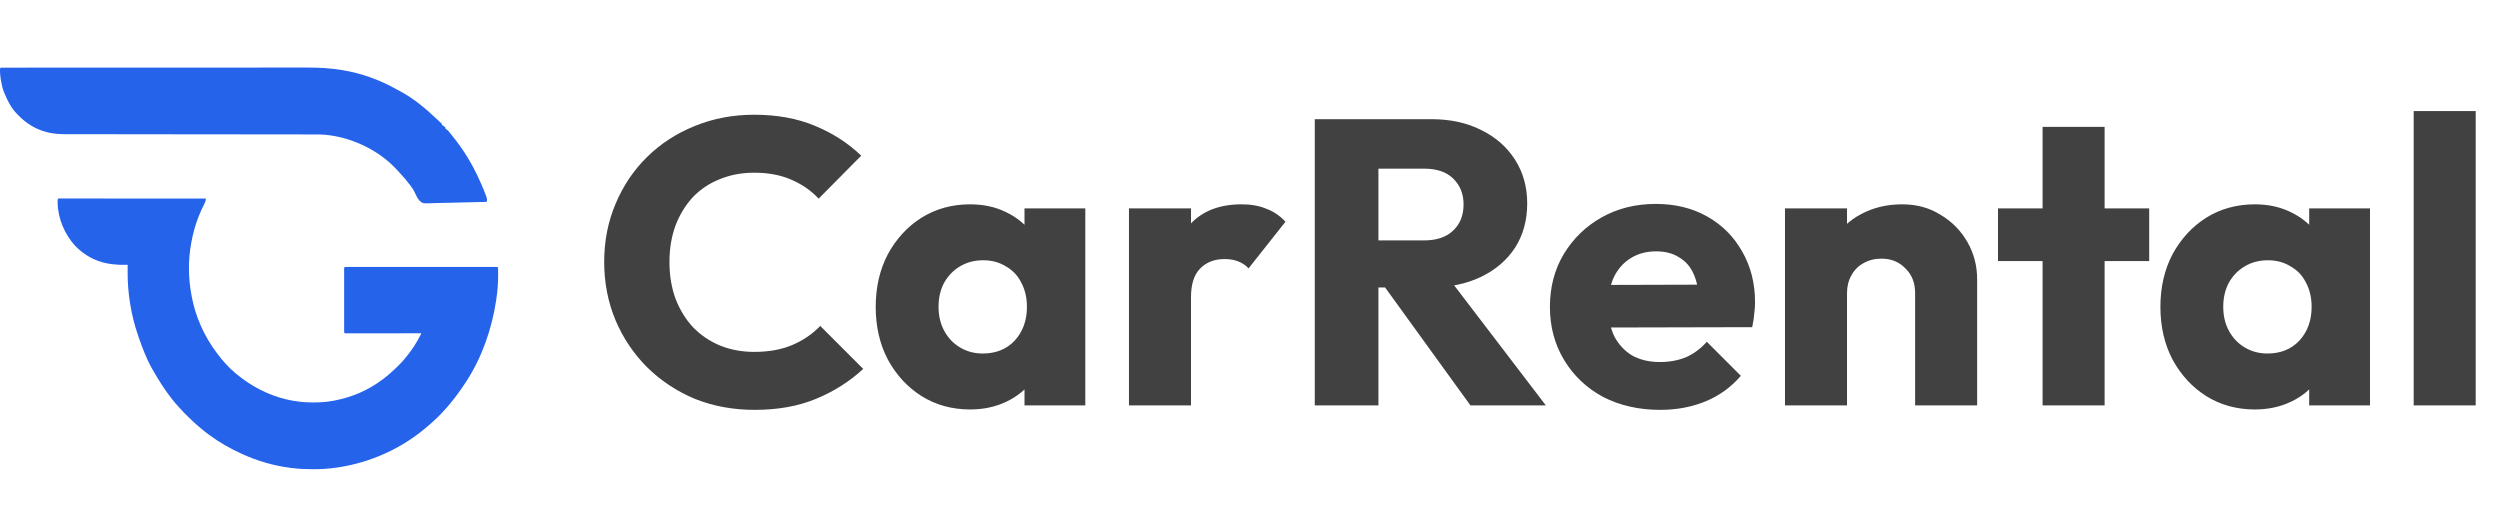
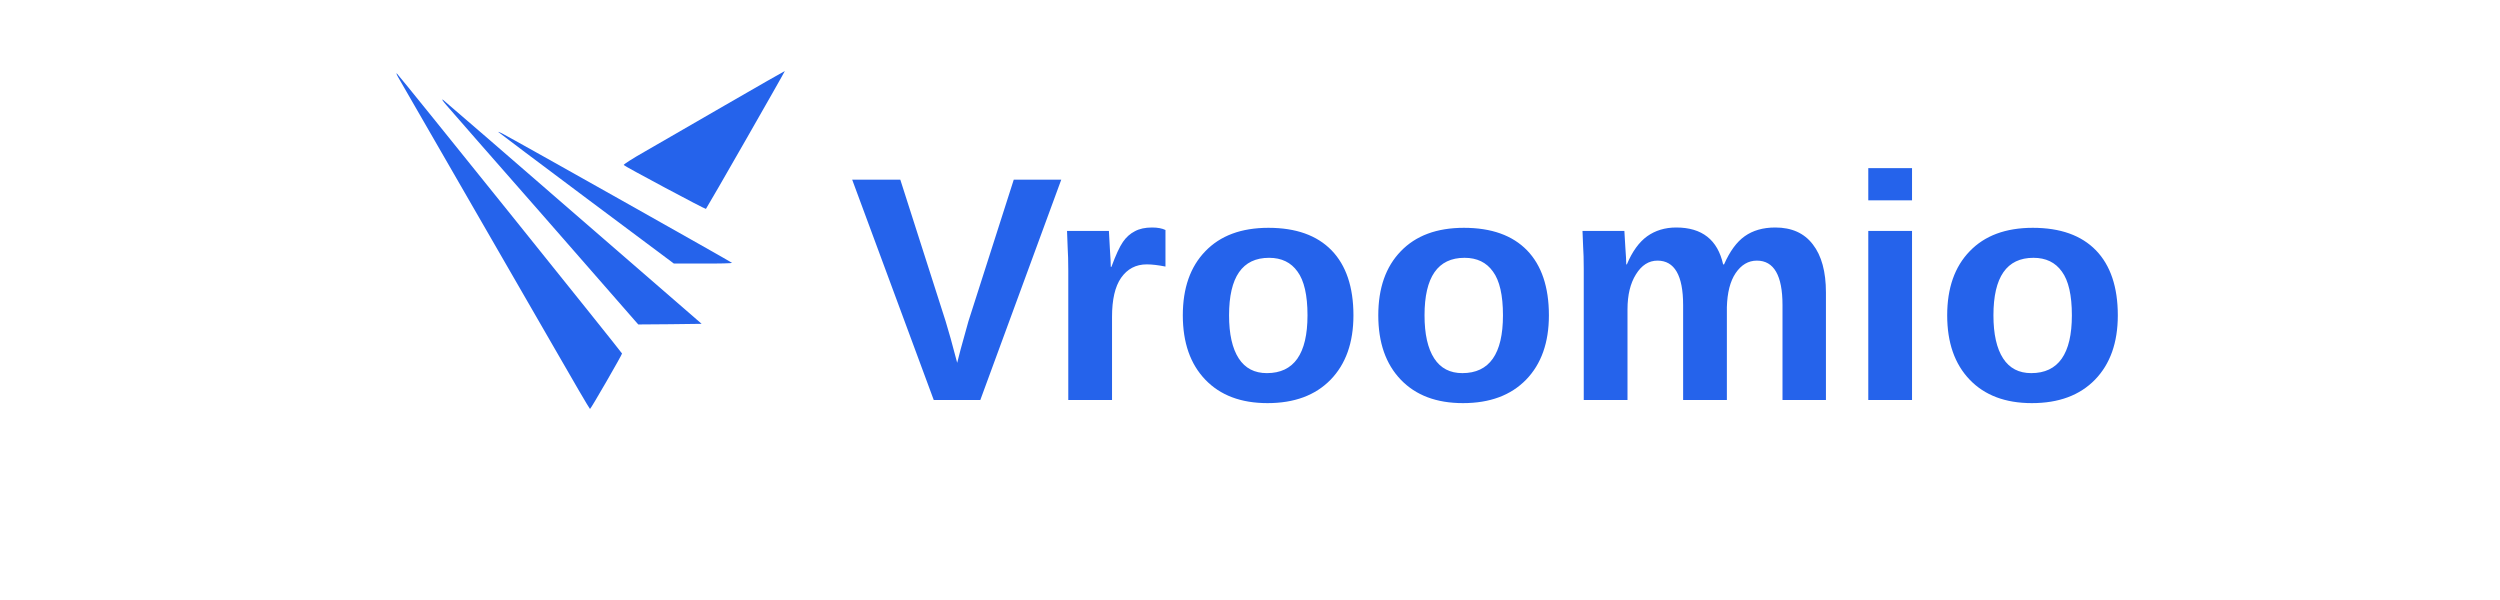
- <svg xmlns="http://www.w3.org/2000/svg" width="148" height="30" viewBox="0 0 148 30" fill="none">
-   <path d="M44.672 24.264C43.408 24.264 42.232 24.048 41.144 23.616C40.072 23.168 39.128 22.544 38.312 21.744C37.512 20.944 36.888 20.016 36.44 18.96C35.992 17.888 35.768 16.736 35.768 15.504C35.768 14.272 35.992 13.128 36.44 12.072C36.888 11 37.512 10.072 38.312 9.288C39.112 8.504 40.048 7.896 41.12 7.464C42.208 7.016 43.384 6.792 44.648 6.792C45.992 6.792 47.184 7.008 48.224 7.44C49.28 7.872 50.2 8.464 50.984 9.216L48.464 11.76C48.016 11.28 47.472 10.904 46.832 10.632C46.208 10.36 45.48 10.224 44.648 10.224C43.912 10.224 43.232 10.352 42.608 10.608C42 10.848 41.472 11.2 41.024 11.664C40.592 12.128 40.248 12.688 39.992 13.344C39.752 14 39.632 14.72 39.632 15.504C39.632 16.304 39.752 17.032 39.992 17.688C40.248 18.344 40.592 18.904 41.024 19.368C41.472 19.832 42 20.192 42.608 20.448C43.232 20.704 43.912 20.832 44.648 20.832C45.512 20.832 46.264 20.696 46.904 20.424C47.544 20.152 48.096 19.776 48.56 19.296L51.104 21.84C50.288 22.592 49.352 23.184 48.296 23.616C47.256 24.048 46.048 24.264 44.672 24.264ZM57.434 24.24C56.362 24.24 55.402 23.976 54.554 23.448C53.722 22.92 53.058 22.2 52.562 21.288C52.082 20.376 51.842 19.336 51.842 18.168C51.842 17 52.082 15.96 52.562 15.048C53.058 14.136 53.722 13.416 54.554 12.888C55.402 12.36 56.362 12.096 57.434 12.096C58.218 12.096 58.922 12.248 59.546 12.552C60.186 12.856 60.706 13.28 61.106 13.824C61.506 14.352 61.73 14.96 61.778 15.648V20.688C61.73 21.376 61.506 21.992 61.106 22.536C60.722 23.064 60.21 23.48 59.57 23.784C58.93 24.088 58.218 24.24 57.434 24.24ZM58.178 20.928C58.962 20.928 59.594 20.672 60.074 20.16C60.554 19.632 60.794 18.968 60.794 18.168C60.794 17.624 60.682 17.144 60.458 16.728C60.25 16.312 59.946 15.992 59.546 15.768C59.162 15.528 58.714 15.408 58.202 15.408C57.69 15.408 57.234 15.528 56.834 15.768C56.45 15.992 56.138 16.312 55.898 16.728C55.674 17.144 55.562 17.624 55.562 18.168C55.562 18.696 55.674 19.168 55.898 19.584C56.122 20 56.434 20.328 56.834 20.568C57.234 20.808 57.682 20.928 58.178 20.928ZM60.65 24V20.856L61.202 18.024L60.65 15.192V12.336H64.25V24H60.65ZM66.835 24V12.336H70.507V24H66.835ZM70.507 17.592L68.971 16.392C69.275 15.032 69.787 13.976 70.507 13.224C71.227 12.472 72.227 12.096 73.507 12.096C74.067 12.096 74.555 12.184 74.971 12.36C75.403 12.52 75.779 12.776 76.099 13.128L73.915 15.888C73.755 15.712 73.555 15.576 73.315 15.48C73.075 15.384 72.803 15.336 72.499 15.336C71.891 15.336 71.403 15.528 71.035 15.912C70.683 16.28 70.507 16.84 70.507 17.592ZM80.715 17.016V14.232H84.291C85.043 14.232 85.619 14.04 86.019 13.656C86.435 13.272 86.643 12.752 86.643 12.096C86.643 11.488 86.443 10.984 86.043 10.584C85.643 10.184 85.067 9.984 84.315 9.984H80.715V7.056H84.747C85.867 7.056 86.851 7.272 87.699 7.704C88.547 8.12 89.211 8.704 89.691 9.456C90.171 10.208 90.411 11.072 90.411 12.048C90.411 13.04 90.171 13.912 89.691 14.664C89.211 15.4 88.539 15.976 87.675 16.392C86.811 16.808 85.795 17.016 84.627 17.016H80.715ZM77.835 24V7.056H81.603V24H77.835ZM87.051 24L81.771 16.704L85.227 15.768L91.515 24H87.051ZM98.283 24.264C97.019 24.264 95.891 24.008 94.899 23.496C93.923 22.968 93.155 22.24 92.595 21.312C92.035 20.384 91.755 19.336 91.755 18.168C91.755 17 92.027 15.96 92.571 15.048C93.131 14.12 93.883 13.392 94.827 12.864C95.771 12.336 96.835 12.072 98.019 12.072C99.171 12.072 100.187 12.32 101.067 12.816C101.947 13.312 102.635 14 103.131 14.88C103.643 15.76 103.899 16.768 103.899 17.904C103.899 18.112 103.883 18.336 103.851 18.576C103.835 18.8 103.795 19.064 103.731 19.368L93.675 19.392V16.872L102.171 16.848L100.587 17.904C100.571 17.232 100.467 16.68 100.275 16.248C100.083 15.8 99.795 15.464 99.411 15.24C99.043 15 98.587 14.88 98.043 14.88C97.467 14.88 96.963 15.016 96.531 15.288C96.115 15.544 95.787 15.912 95.547 16.392C95.323 16.872 95.211 17.456 95.211 18.144C95.211 18.832 95.331 19.424 95.571 19.92C95.827 20.4 96.179 20.776 96.627 21.048C97.091 21.304 97.635 21.432 98.259 21.432C98.835 21.432 99.355 21.336 99.819 21.144C100.283 20.936 100.691 20.632 101.043 20.232L103.059 22.248C102.483 22.92 101.787 23.424 100.971 23.76C100.155 24.096 99.259 24.264 98.283 24.264ZM113.375 24V17.352C113.375 16.744 113.183 16.256 112.799 15.888C112.431 15.504 111.959 15.312 111.383 15.312C110.983 15.312 110.631 15.4 110.327 15.576C110.023 15.736 109.783 15.976 109.607 16.296C109.431 16.6 109.343 16.952 109.343 17.352L107.927 16.656C107.927 15.744 108.127 14.944 108.527 14.256C108.927 13.568 109.479 13.04 110.183 12.672C110.903 12.288 111.711 12.096 112.607 12.096C113.471 12.096 114.231 12.304 114.887 12.72C115.559 13.12 116.087 13.656 116.471 14.328C116.855 15 117.047 15.736 117.047 16.536V24H113.375ZM105.671 24V12.336H109.343V24H105.671ZM120.921 24V7.512H124.593V24H120.921ZM118.281 15.456V12.336H127.233V15.456H118.281ZM133.488 24.24C132.416 24.24 131.456 23.976 130.608 23.448C129.776 22.92 129.112 22.2 128.616 21.288C128.136 20.376 127.896 19.336 127.896 18.168C127.896 17 128.136 15.96 128.616 15.048C129.112 14.136 129.776 13.416 130.608 12.888C131.456 12.36 132.416 12.096 133.488 12.096C134.272 12.096 134.976 12.248 135.6 12.552C136.24 12.856 136.76 13.28 137.16 13.824C137.56 14.352 137.784 14.96 137.832 15.648V20.688C137.784 21.376 137.56 21.992 137.16 22.536C136.776 23.064 136.264 23.48 135.624 23.784C134.984 24.088 134.272 24.24 133.488 24.24ZM134.232 20.928C135.016 20.928 135.648 20.672 136.128 20.16C136.608 19.632 136.848 18.968 136.848 18.168C136.848 17.624 136.736 17.144 136.512 16.728C136.304 16.312 136 15.992 135.6 15.768C135.216 15.528 134.768 15.408 134.256 15.408C133.744 15.408 133.288 15.528 132.888 15.768C132.504 15.992 132.192 16.312 131.952 16.728C131.728 17.144 131.616 17.624 131.616 18.168C131.616 18.696 131.728 19.168 131.952 19.584C132.176 20 132.488 20.328 132.888 20.568C133.288 20.808 133.736 20.928 134.232 20.928ZM136.704 24V20.856L137.256 18.024L136.704 15.192V12.336H140.304V24H136.704ZM142.89 24V6.576H146.562V24H142.89Z" fill="#414141" />
-   <path d="M3.506 11.75C3.533 11.75 3.559 11.75 3.587 11.75C3.632 11.75 3.632 11.75 3.679 11.75C3.73 11.75 3.73 11.75 3.782 11.75C3.817 11.75 3.853 11.75 3.89 11.75C3.99 11.75 4.089 11.75 4.189 11.75C4.296 11.751 4.403 11.751 4.51 11.751C4.696 11.751 4.882 11.751 5.068 11.751C5.337 11.751 5.606 11.751 5.874 11.751C6.31 11.751 6.746 11.752 7.182 11.752C7.606 11.752 8.03 11.752 8.454 11.752C8.48 11.752 8.506 11.752 8.533 11.752C8.664 11.752 8.794 11.753 8.925 11.753C10.012 11.753 11.099 11.754 12.186 11.754C12.186 11.912 12.133 12.002 12.064 12.135C11.721 12.817 11.469 13.563 11.333 14.325C11.328 14.354 11.322 14.384 11.316 14.414C11.134 15.408 11.146 16.465 11.333 17.456C11.338 17.482 11.342 17.509 11.347 17.536C11.569 18.76 12.103 19.918 12.825 20.884C12.838 20.901 12.851 20.918 12.864 20.935C13.185 21.367 13.544 21.768 13.952 22.103C13.977 22.124 13.977 22.124 14.003 22.145C14.437 22.503 14.889 22.808 15.383 23.059C15.405 23.07 15.427 23.081 15.449 23.092C16.413 23.583 17.448 23.824 18.512 23.825C18.535 23.825 18.559 23.825 18.583 23.825C18.984 23.825 19.373 23.796 19.768 23.718C19.792 23.713 19.817 23.709 19.842 23.704C20.817 23.517 21.784 23.11 22.6 22.498C22.649 22.462 22.649 22.462 22.7 22.425C22.966 22.226 23.211 22.006 23.453 21.773C23.469 21.757 23.486 21.741 23.503 21.725C23.692 21.543 23.869 21.358 24.031 21.147C24.055 21.118 24.079 21.09 24.104 21.06C24.4 20.699 24.656 20.295 24.872 19.873C24.885 19.846 24.899 19.819 24.913 19.792C24.924 19.771 24.934 19.751 24.945 19.73C24.921 19.73 24.898 19.73 24.874 19.73C24.306 19.731 23.739 19.731 23.172 19.732C22.897 19.732 22.623 19.732 22.348 19.733C22.109 19.733 21.87 19.733 21.631 19.733C21.504 19.733 21.378 19.733 21.251 19.733C21.132 19.734 21.013 19.734 20.894 19.734C20.85 19.734 20.806 19.734 20.762 19.734C20.703 19.734 20.643 19.734 20.583 19.734C20.55 19.734 20.517 19.734 20.482 19.734C20.407 19.73 20.407 19.73 20.377 19.697C20.374 19.647 20.373 19.597 20.373 19.547C20.373 19.514 20.373 19.482 20.373 19.449C20.373 19.413 20.373 19.377 20.373 19.34C20.373 19.302 20.373 19.265 20.373 19.226C20.373 19.101 20.373 18.976 20.373 18.852C20.373 18.765 20.373 18.679 20.373 18.593C20.373 18.411 20.373 18.23 20.373 18.049C20.373 17.839 20.373 17.629 20.373 17.42C20.373 17.218 20.373 17.017 20.373 16.815C20.373 16.729 20.373 16.643 20.373 16.558C20.373 16.438 20.373 16.318 20.373 16.198C20.373 16.162 20.373 16.126 20.373 16.089C20.373 16.057 20.373 16.024 20.373 15.991C20.373 15.963 20.373 15.934 20.373 15.905C20.377 15.841 20.377 15.841 20.407 15.808C20.456 15.805 20.504 15.804 20.552 15.804C20.584 15.804 20.616 15.804 20.648 15.804C20.683 15.804 20.718 15.804 20.754 15.804C20.791 15.804 20.828 15.804 20.866 15.804C20.969 15.804 21.072 15.804 21.175 15.804C21.286 15.804 21.397 15.804 21.508 15.804C21.725 15.803 21.943 15.803 22.16 15.804C22.337 15.804 22.513 15.804 22.69 15.804C22.715 15.804 22.74 15.804 22.766 15.804C22.817 15.804 22.868 15.804 22.919 15.804C23.397 15.803 23.876 15.804 24.354 15.804C24.765 15.804 25.176 15.804 25.587 15.804C26.063 15.804 26.54 15.803 27.017 15.804C27.067 15.804 27.118 15.804 27.169 15.804C27.206 15.804 27.206 15.804 27.245 15.804C27.421 15.804 27.598 15.804 27.774 15.803C27.989 15.803 28.204 15.803 28.419 15.804C28.529 15.804 28.639 15.804 28.748 15.804C28.867 15.803 28.986 15.804 29.105 15.804C29.14 15.804 29.175 15.804 29.211 15.804C29.242 15.804 29.274 15.804 29.306 15.804C29.334 15.804 29.361 15.804 29.39 15.804C29.451 15.808 29.451 15.808 29.482 15.841C29.491 15.989 29.489 16.138 29.489 16.286C29.489 16.319 29.489 16.319 29.489 16.354C29.489 16.792 29.454 17.22 29.39 17.654C29.383 17.707 29.383 17.707 29.375 17.762C29.116 19.482 28.528 21.171 27.594 22.597C27.573 22.629 27.553 22.66 27.532 22.693C27.472 22.782 27.412 22.871 27.35 22.96C27.327 22.993 27.304 23.027 27.28 23.061C26.745 23.829 26.131 24.54 25.432 25.135C25.392 25.17 25.351 25.205 25.311 25.241C23.791 26.556 21.936 27.38 20.014 27.669C19.991 27.672 19.968 27.675 19.945 27.679C19.482 27.747 19.021 27.779 18.554 27.778C18.532 27.778 18.51 27.778 18.488 27.778C18.08 27.777 17.677 27.756 17.271 27.706C17.239 27.702 17.208 27.698 17.175 27.694C16.203 27.569 15.249 27.294 14.348 26.882C14.328 26.873 14.309 26.864 14.289 26.855C13.977 26.713 13.673 26.557 13.373 26.387C13.352 26.376 13.332 26.364 13.31 26.352C13.011 26.183 12.726 25.992 12.445 25.79C12.414 25.768 12.384 25.747 12.353 25.724C12.182 25.599 12.018 25.468 11.857 25.326C11.79 25.267 11.722 25.21 11.653 25.154C11.527 25.048 11.409 24.935 11.292 24.819C11.228 24.756 11.164 24.695 11.098 24.634C10.951 24.496 10.814 24.347 10.677 24.198C10.652 24.171 10.627 24.145 10.602 24.117C10.453 23.956 10.311 23.792 10.176 23.619C10.16 23.599 10.145 23.579 10.128 23.558C9.741 23.058 9.404 22.528 9.088 21.973C9.056 21.917 9.023 21.86 8.991 21.804C8.66 21.218 8.419 20.569 8.197 19.928C8.18 19.881 8.18 19.881 8.164 19.833C7.757 18.645 7.547 17.341 7.555 16.076C7.555 16.037 7.556 15.998 7.556 15.958C7.556 15.864 7.557 15.77 7.557 15.676C7.519 15.677 7.519 15.677 7.48 15.678C6.307 15.706 5.344 15.45 4.462 14.568C3.838 13.893 3.42 12.935 3.41 11.977C3.411 11.757 3.411 11.757 3.506 11.75Z" fill="#2563EB" />
-   <path d="M0.16 4.004C0.187 4.004 0.214 4.004 0.242 4.004C0.287 4.004 0.287 4.004 0.333 4.004C0.364 4.004 0.396 4.004 0.429 4.004C0.536 4.004 0.644 4.004 0.752 4.004C0.829 4.004 0.907 4.004 0.984 4.004C1.154 4.004 1.323 4.004 1.492 4.004C1.744 4.004 1.995 4.004 2.247 4.003C2.722 4.003 3.198 4.003 3.674 4.003C4.041 4.003 4.409 4.003 4.777 4.003C4.882 4.003 4.988 4.003 5.094 4.003C5.12 4.003 5.146 4.003 5.174 4.003C5.914 4.002 6.654 4.002 7.394 4.002C7.422 4.002 7.45 4.002 7.479 4.002C7.62 4.002 7.762 4.002 7.903 4.002C7.931 4.002 7.96 4.002 7.989 4.002C8.045 4.002 8.102 4.002 8.159 4.002C9.042 4.002 9.925 4.002 10.809 4.002C11.801 4.001 12.793 4.001 13.785 4.001C13.891 4.001 13.997 4.001 14.103 4.001C14.129 4.001 14.155 4.001 14.182 4.001C14.601 4.001 15.02 4.001 15.439 4C15.86 4 16.282 4 16.704 4C16.954 4 17.204 4 17.454 4C17.642 4 17.829 4 18.017 4C18.092 4 18.168 4 18.243 4C18.911 3.999 19.575 4.035 20.236 4.147C20.257 4.15 20.277 4.153 20.299 4.157C21.391 4.341 22.458 4.717 23.439 5.268C23.532 5.32 23.625 5.369 23.719 5.417C24.509 5.846 25.209 6.43 25.869 7.06C25.913 7.101 25.958 7.142 26.002 7.183C26.024 7.203 26.046 7.223 26.069 7.245C26.097 7.27 26.097 7.27 26.125 7.295C26.163 7.337 26.163 7.337 26.163 7.403C26.19 7.416 26.19 7.416 26.218 7.43C26.284 7.469 26.328 7.505 26.376 7.568C26.376 7.59 26.376 7.611 26.376 7.634C26.394 7.643 26.412 7.651 26.431 7.66C26.501 7.702 26.536 7.739 26.587 7.805C26.658 7.896 26.73 7.987 26.803 8.077C27.436 8.854 27.971 9.731 28.386 10.665C28.417 10.734 28.448 10.802 28.479 10.871C28.584 11.105 28.681 11.34 28.768 11.583C28.78 11.615 28.78 11.615 28.792 11.649C28.833 11.765 28.846 11.833 28.812 11.951C28.311 11.967 27.81 11.98 27.309 11.987C27.077 11.991 26.844 11.995 26.612 12.004C26.409 12.01 26.206 12.015 26.003 12.016C25.895 12.017 25.788 12.019 25.681 12.024C25.031 12.054 25.031 12.054 24.838 11.884C24.704 11.721 24.614 11.539 24.528 11.343C24.469 11.219 24.393 11.113 24.311 11.006C24.297 10.988 24.284 10.97 24.27 10.951C24.1 10.724 23.92 10.507 23.727 10.303C23.574 10.139 23.574 10.139 23.529 10.087C22.392 8.815 20.566 8.009 18.941 7.961C18.75 7.958 18.558 7.959 18.367 7.959C18.302 7.959 18.237 7.959 18.172 7.959C17.994 7.958 17.816 7.958 17.638 7.958C17.446 7.958 17.254 7.958 17.062 7.958C16.75 7.957 16.439 7.957 16.128 7.957C15.602 7.957 15.076 7.956 14.55 7.955C14.347 7.955 14.145 7.955 13.942 7.954C13.92 7.954 13.897 7.954 13.874 7.954C13.339 7.954 12.804 7.953 12.268 7.952C12.245 7.952 12.222 7.952 12.197 7.952C11.651 7.952 11.105 7.951 10.559 7.951C10.524 7.951 10.524 7.951 10.488 7.951C10.299 7.95 10.11 7.95 9.92 7.95C9.139 7.95 8.358 7.949 7.577 7.947C7.467 7.947 7.356 7.947 7.246 7.947C7.224 7.947 7.202 7.947 7.18 7.947C6.831 7.946 6.482 7.946 6.133 7.946C5.782 7.946 5.431 7.946 5.08 7.945C4.89 7.944 4.7 7.944 4.51 7.944C4.336 7.945 4.162 7.944 3.988 7.944C3.925 7.943 3.862 7.943 3.8 7.944C2.749 7.947 1.833 7.605 1.071 6.81C1.038 6.777 1.038 6.777 1.005 6.744C0.678 6.412 0.462 5.995 0.279 5.558C0.265 5.523 0.25 5.489 0.235 5.454C0.146 5.23 0.098 5.002 0.057 4.762C0.051 4.733 0.046 4.703 0.041 4.672C0.007 4.462 -0.009 4.254 0.005 4.041C0.052 3.991 0.095 4.004 0.16 4.004Z" fill="#2563EB" />
+ <svg xmlns="http://www.w3.org/2000/svg" viewBox="10 20 110 30" width="250" height="60">
+   <g id="surface1">
+     <path style="stroke:none;fill-rule:nonzero;fill:#2563eb;fill-opacity:1;" d="M 38.719 25.281 C 37.082 26.227 35.277 27.27 34.707 27.598 C 34.133 27.922 33.676 28.219 33.684 28.25 C 33.703 28.301 37.773 30.477 37.797 30.445 C 37.895 30.316 41.766 23.551 41.742 23.551 C 41.715 23.559 40.359 24.332 38.719 25.281 Z" />
+     <path style="stroke:none;fill-rule:nonzero;fill:#2563eb;fill-opacity:1;" d="M 22.414 23.871 C 22.504 24.031 23.867 26.395 25.441 29.121 C 27.016 31.848 29.125 35.512 30.137 37.262 C 31.141 39.016 31.98 40.449 32 40.449 C 32.039 40.449 33.602 37.742 33.602 37.676 C 33.602 37.633 22.516 23.84 22.348 23.68 C 22.297 23.629 22.324 23.711 22.414 23.871 Z" />
+     <path style="stroke:none;fill-rule:nonzero;fill:#2563eb;fill-opacity:1;" d="M 24.84 25.281 C 25.035 25.512 27.176 27.957 29.602 30.719 C 32.02 33.484 34.094 35.852 34.207 35.988 L 34.414 36.223 L 36 36.211 L 37.582 36.191 L 31.199 30.656 C 27.691 27.609 24.742 25.062 24.652 24.992 C 24.559 24.93 24.641 25.055 24.84 25.281 Z" />
+     <path style="stroke:none;fill-rule:nonzero;fill:#2563eb;fill-opacity:1;" d="M 27.426 26.609 C 27.461 26.645 29.445 28.133 31.84 29.926 L 36.191 33.176 L 37.645 33.176 C 38.453 33.184 39.105 33.164 39.105 33.145 C 39.105 33.121 28.273 27.02 27.59 26.664 C 27.461 26.598 27.391 26.574 27.426 26.609 Z" />
+   </g>
+   <text x="45" y="40" font-family="Arial, Helvetica, sans-serif" font-size="16" fill="#2563eb" font-weight="bold">Vroomio</text>
</svg>
